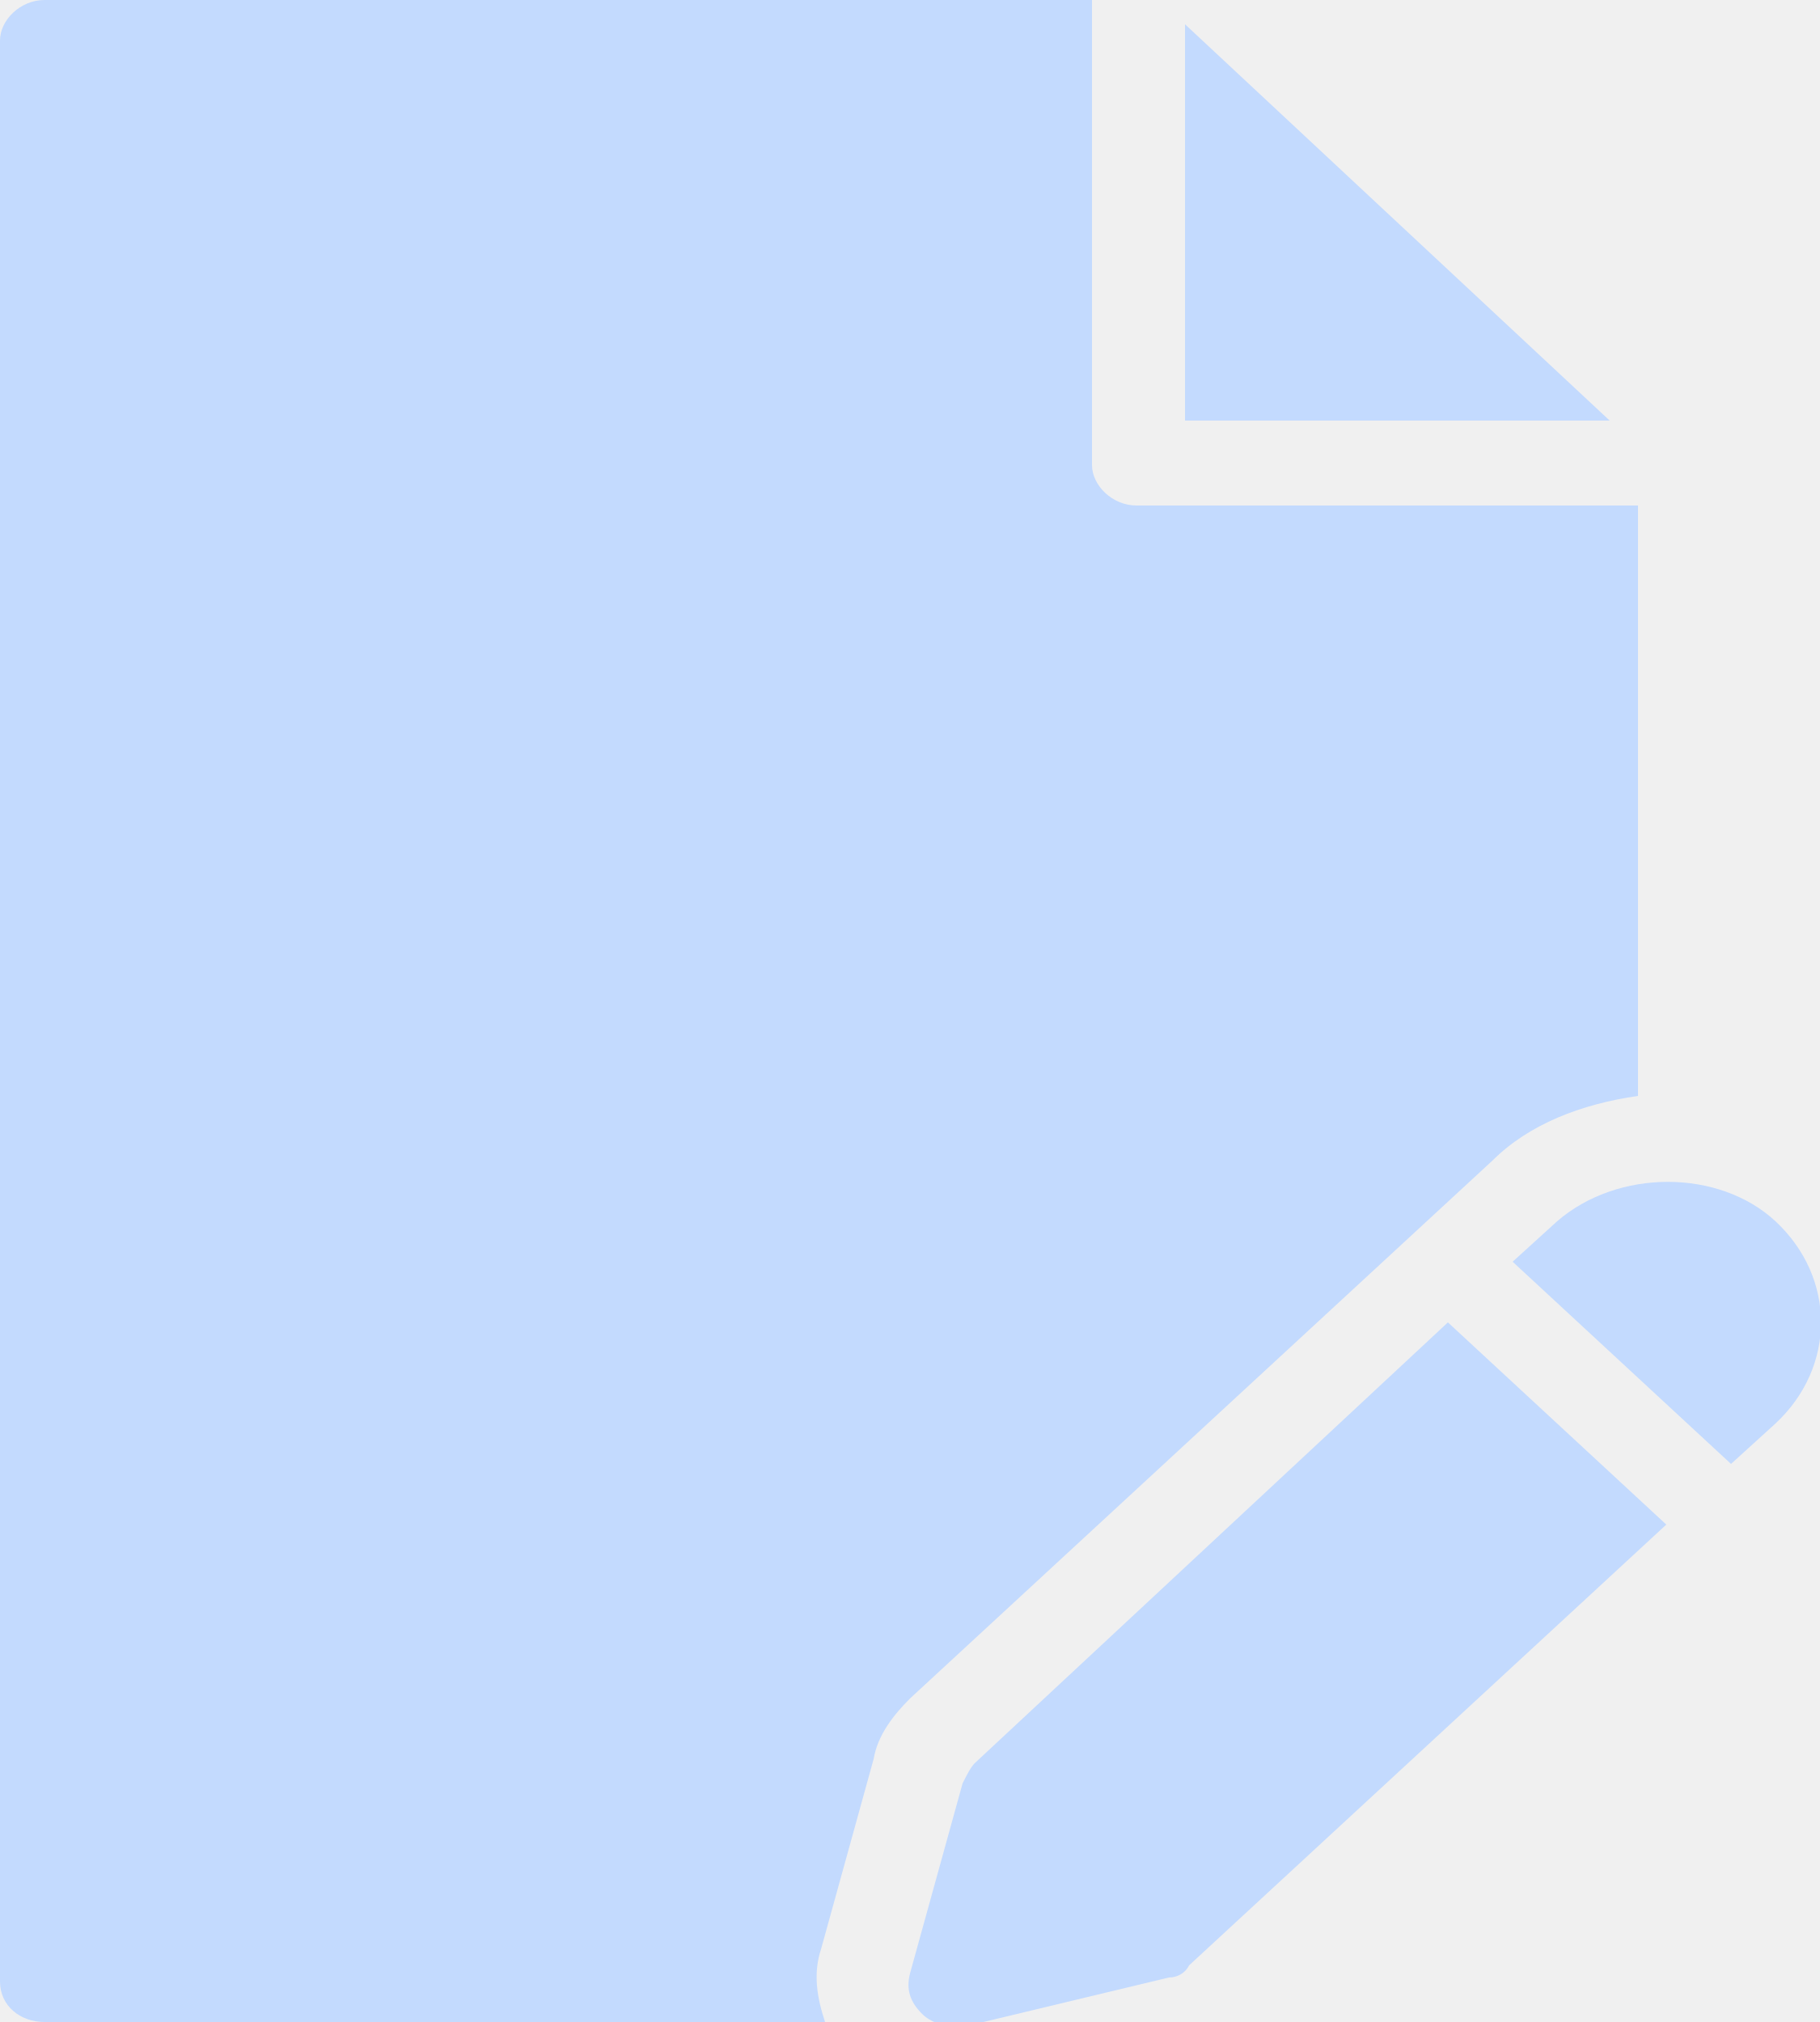
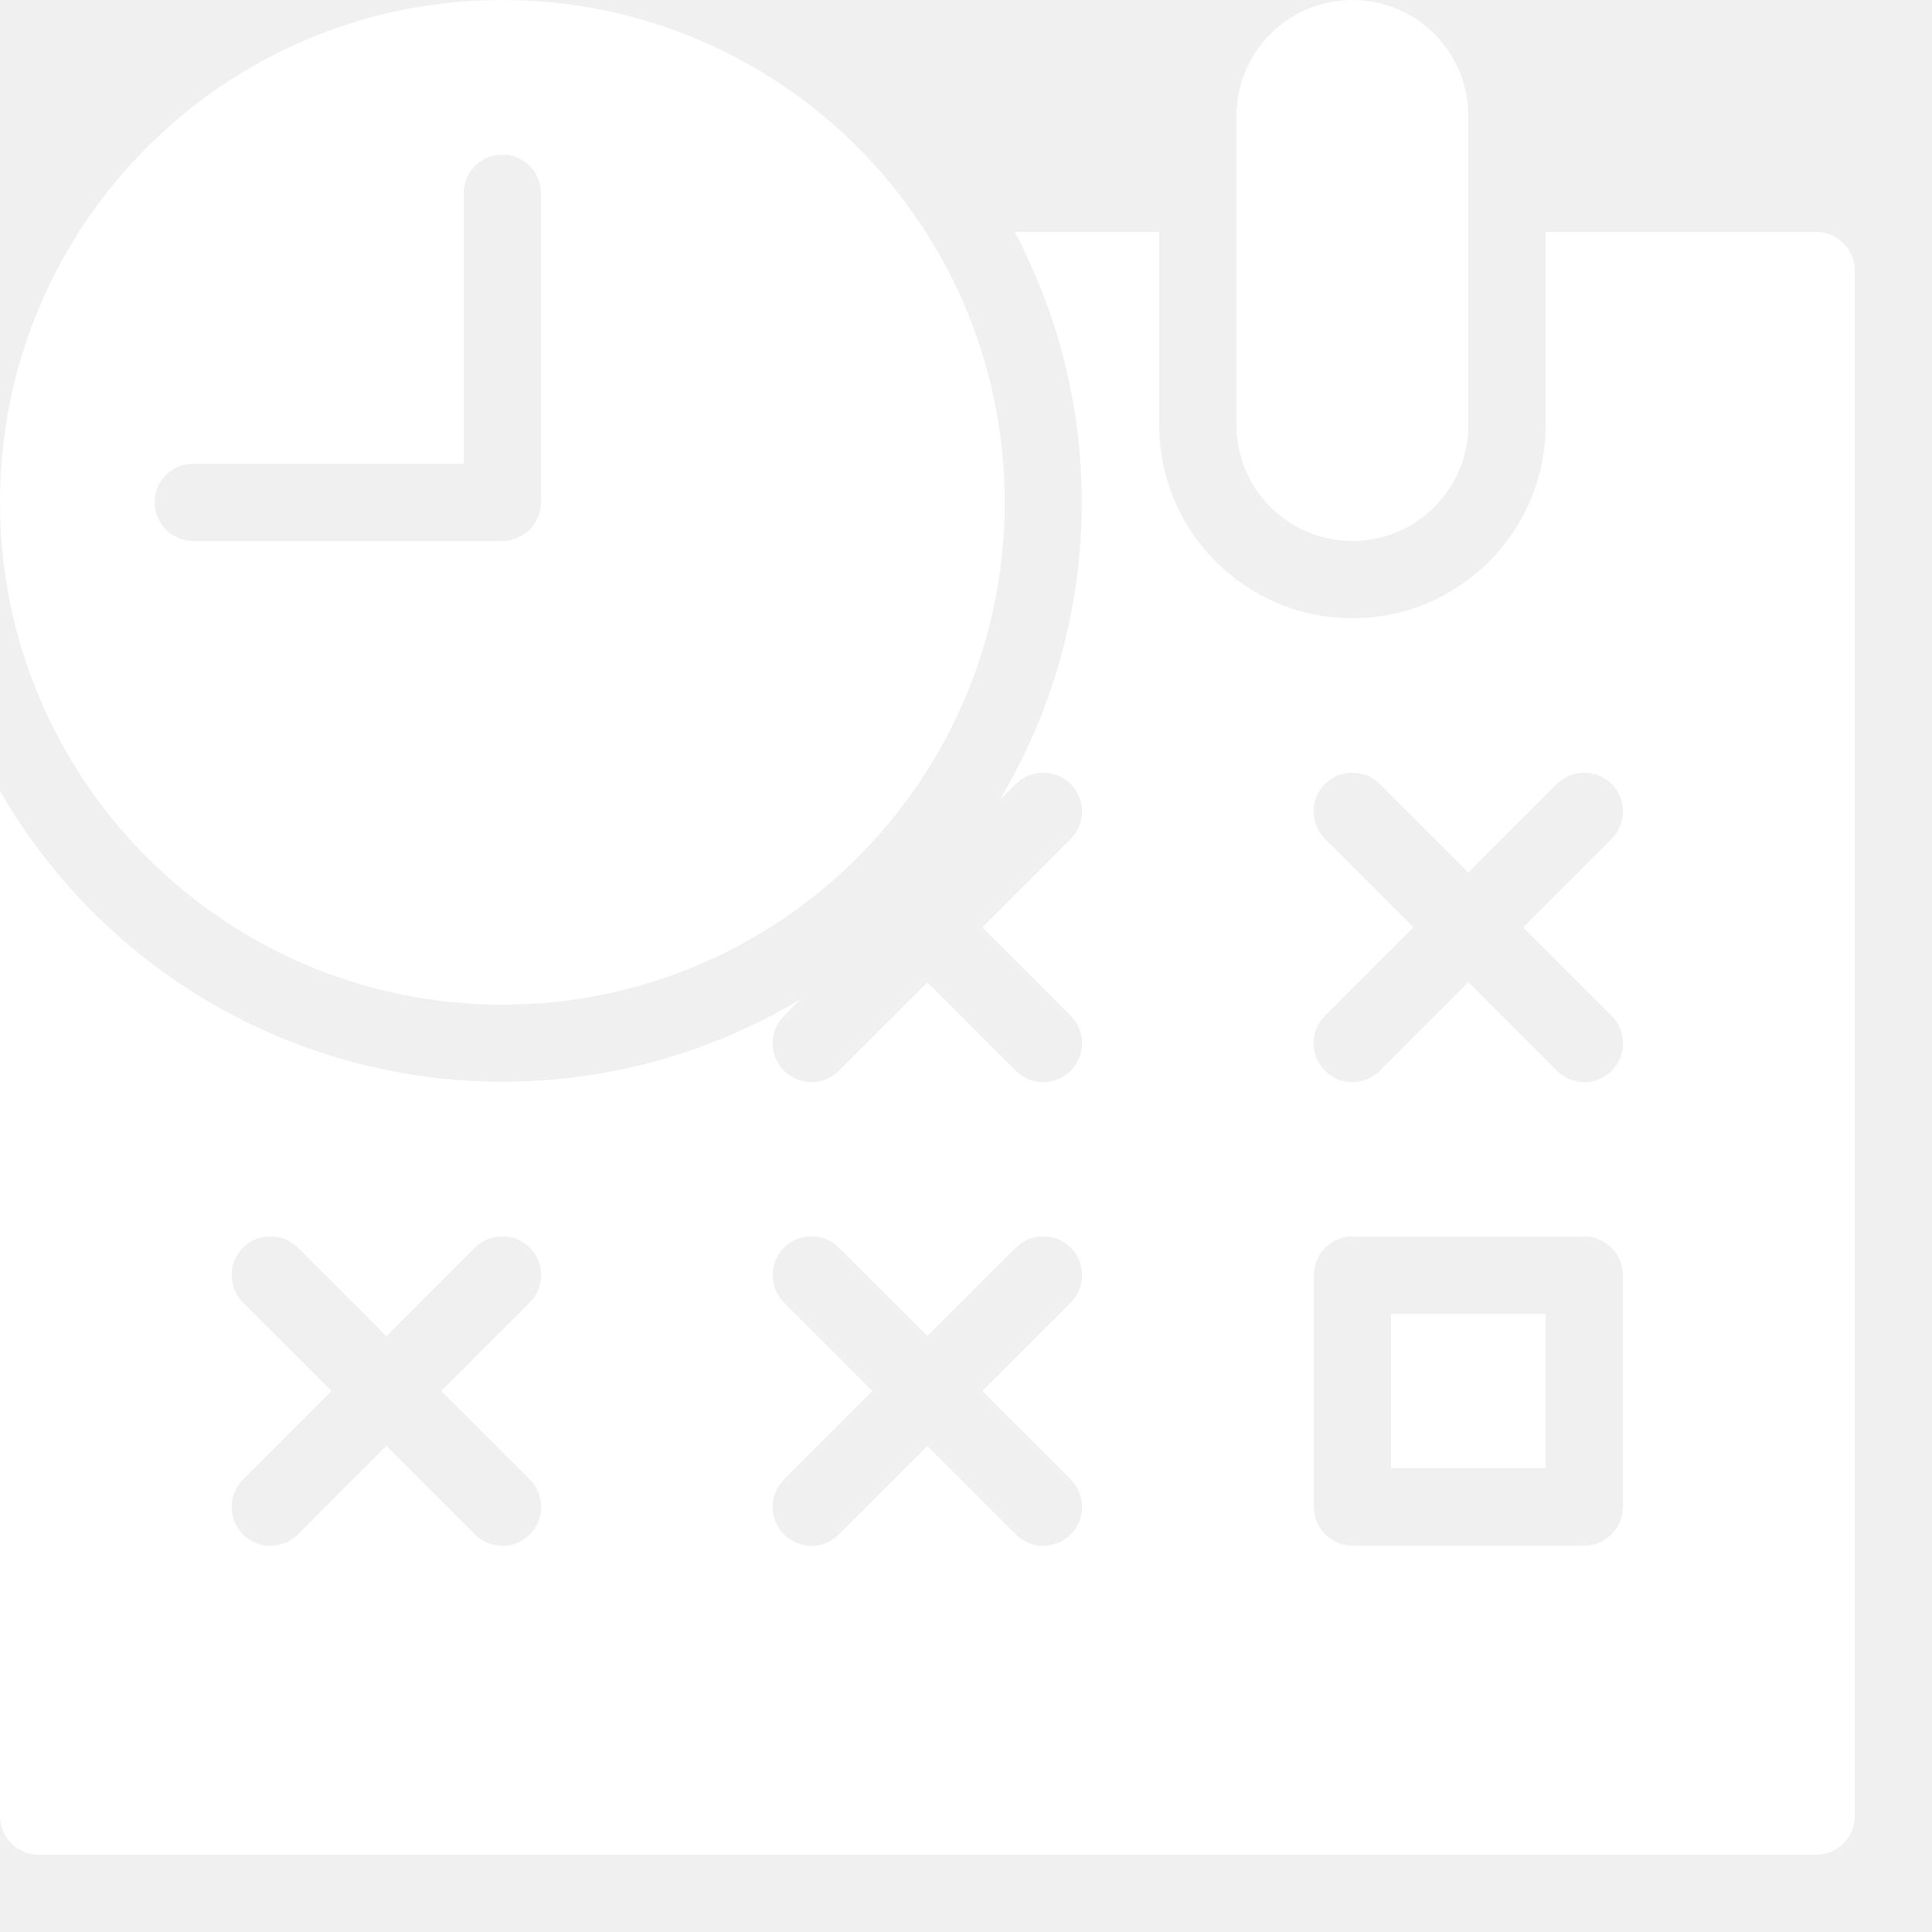
- <svg xmlns="http://www.w3.org/2000/svg" version="1.2" baseProfile="tiny" viewBox="0 0 45 50">
-   <g fill="#C3DAFE">
-     <path d="M29.3.6v9.8h10.5z" />
-     <path d="M21.6 43.5c.1-.6.5-1.1.9-1.5l14.4-13.3c.9-.9 2.2-1.4 3.6-1.6V12.5H28.1c-.6 0-1.1-.5-1.1-1V0H1.1C.5 0 0 .5 0 1v48c0 .6.5 1 1.1 1h19.3c-.2-.6-.3-1.2-.1-1.8l1.3-4.7z" />
-     <path d="M24.1 43.6c-.1.1-.2.3-.3.5l-1.3 4.7c-.1.4 0 .7.3 1 .2.2.5.3.8.3h.3l5-1.2c.2 0 .4-.1.5-.3l11.8-10.9-5.4-5-11.7 10.9zM43.9 30.2c-1.4-1.3-3.9-1.3-5.4 0l-1.1 1 5.4 5 1.1-1c1.5-1.4 1.5-3.6 0-5z" />
+ <svg xmlns="http://www.w3.org/2000/svg" viewBox="0 0 50 50">
+   <defs>
+     <style>.cls-1{fill:#fff;}</style>
+   </defs>
+   <g id="Layer_2" data-name="Layer 2">
+     <g id="Webicons">
+       <path class="cls-1" d="M35,14a3,3,0,0,0,3-3V3a3,3,0,0,0-6,0v8A3,3,0,0,0,35,14Z" />
+       <path class="cls-1" d="M47,6H40v5a5,5,0,0,1-10,0V6H26.26a15,15,0,0,1-.4,14.72l.43-.43a1,1,0,0,1,1.42,1.42L25.42,24l2.29,2.29a1,1,0,0,1,0,1.42,1,1,0,0,1-1.42,0L24,25.42l-2.29,2.29a1,1,0,0,1-1.42,0,1,1,0,0,1,0-1.42l.43-.43A15,15,0,0,1,0,20.47V47a1,1,0,0,0,1,1H47a1,1,0,0,0,1-1V7A1,1,0,0,0,47,6ZM13.71,38.29a1,1,0,0,1,0,1.42,1,1,0,0,1-1.42,0L10,37.42,7.71,39.71a1,1,0,0,1-1.42,0,1,1,0,0,1,0-1.42L8.58,36,6.29,33.71a1,1,0,0,1,1.42-1.42L10,34.58l2.29-2.29a1,1,0,0,1,1.42,1.42L11.42,36Zm14,0a1,1,0,0,1,0,1.42,1,1,0,0,1-1.42,0L24,37.42l-2.29,2.29a1,1,0,0,1-1.42,0,1,1,0,0,1,0-1.42L22.58,36l-2.29-2.29a1,1,0,0,1,1.42-1.42L24,34.58l2.29-2.29a1,1,0,0,1,1.42,1.42L25.42,36ZM42,39a1,1,0,0,1-1,1H35a1,1,0,0,1-1-1V33a1,1,0,0,1,1-1h6a1,1,0,0,1,1,1Zm-.29-12.71a1,1,0,0,1,0,1.42,1,1,0,0,1-1.42,0L38,25.42l-2.29,2.29a1,1,0,0,1-1.42,0,1,1,0,0,1,0-1.42L36.58,24l-2.29-2.29a1,1,0,0,1,1.42-1.42L38,22.58l2.29-2.29a1,1,0,0,1,1.42,1.42L39.42,24Z" />
+       <rect class="cls-1" x="36" y="34" width="4" height="4" />
+       <path class="cls-1" d="M13,26A13,13,0,1,0,0,13,13,13,0,0,0,13,26ZM5,12h7V5a1,1,0,0,1,2,0v8a1,1,0,0,1-1,1H5a1,1,0,0,1,0-2Z" />
+     </g>
  </g>
</svg>
